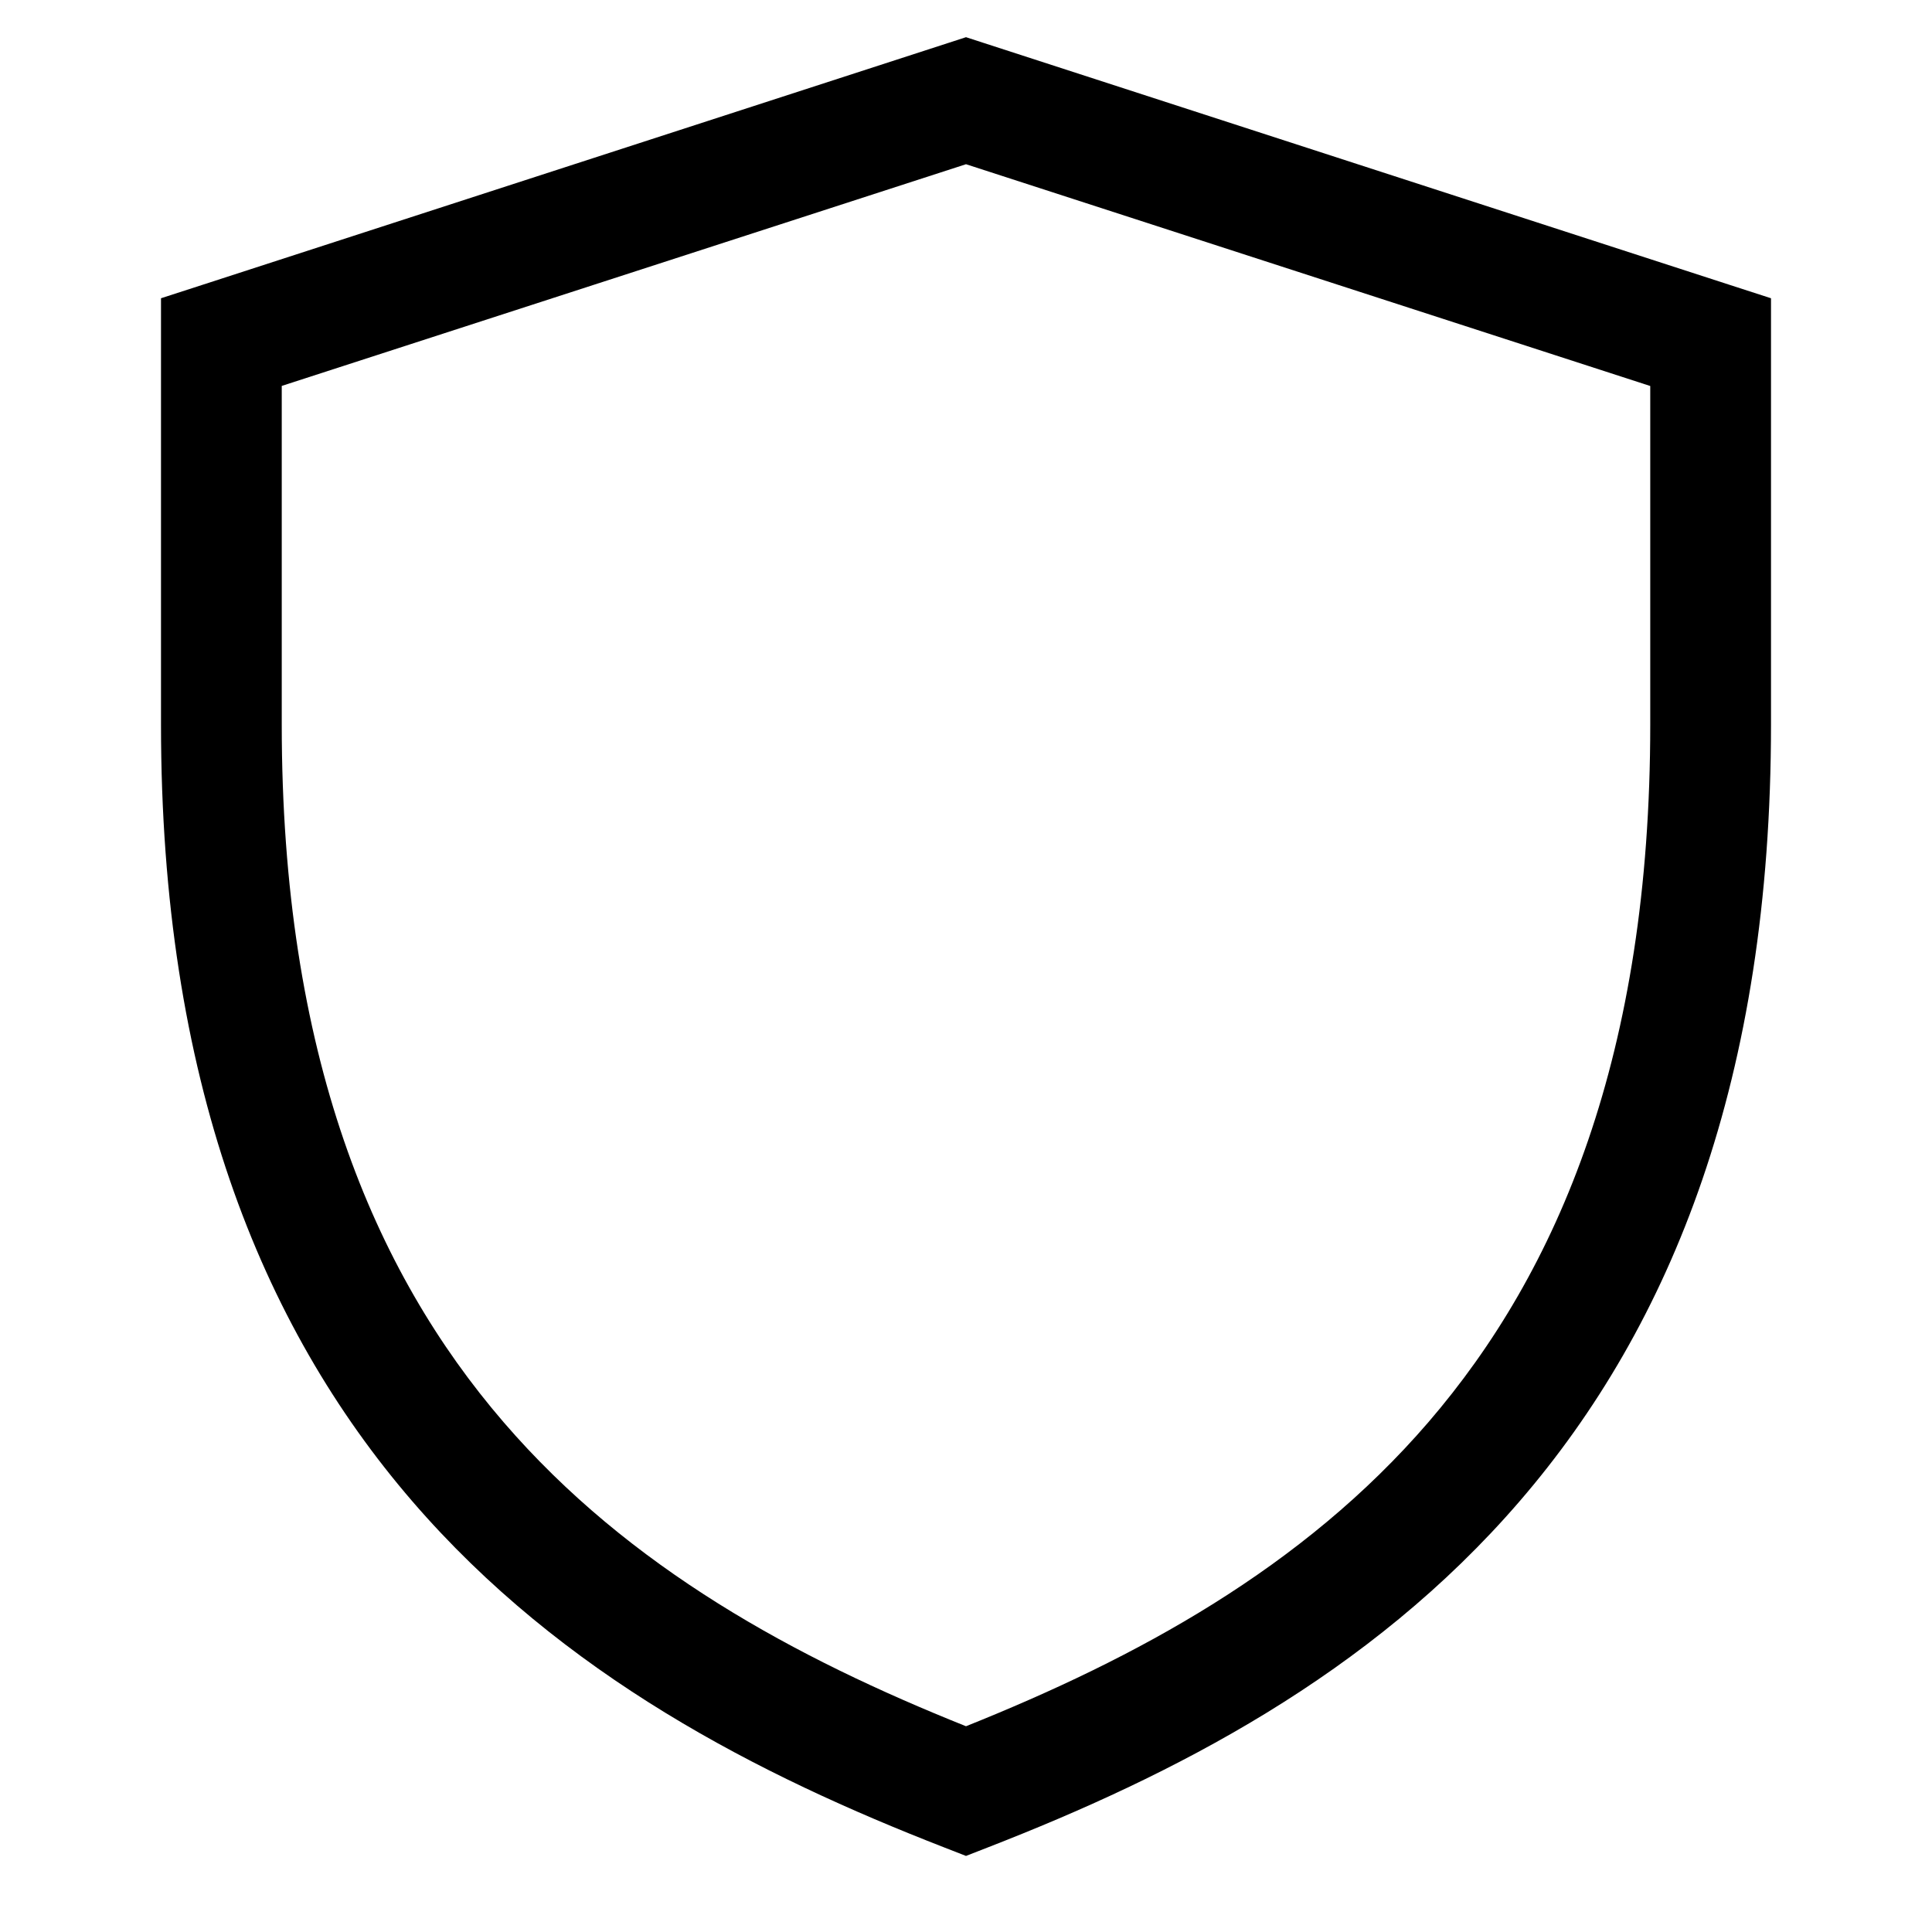
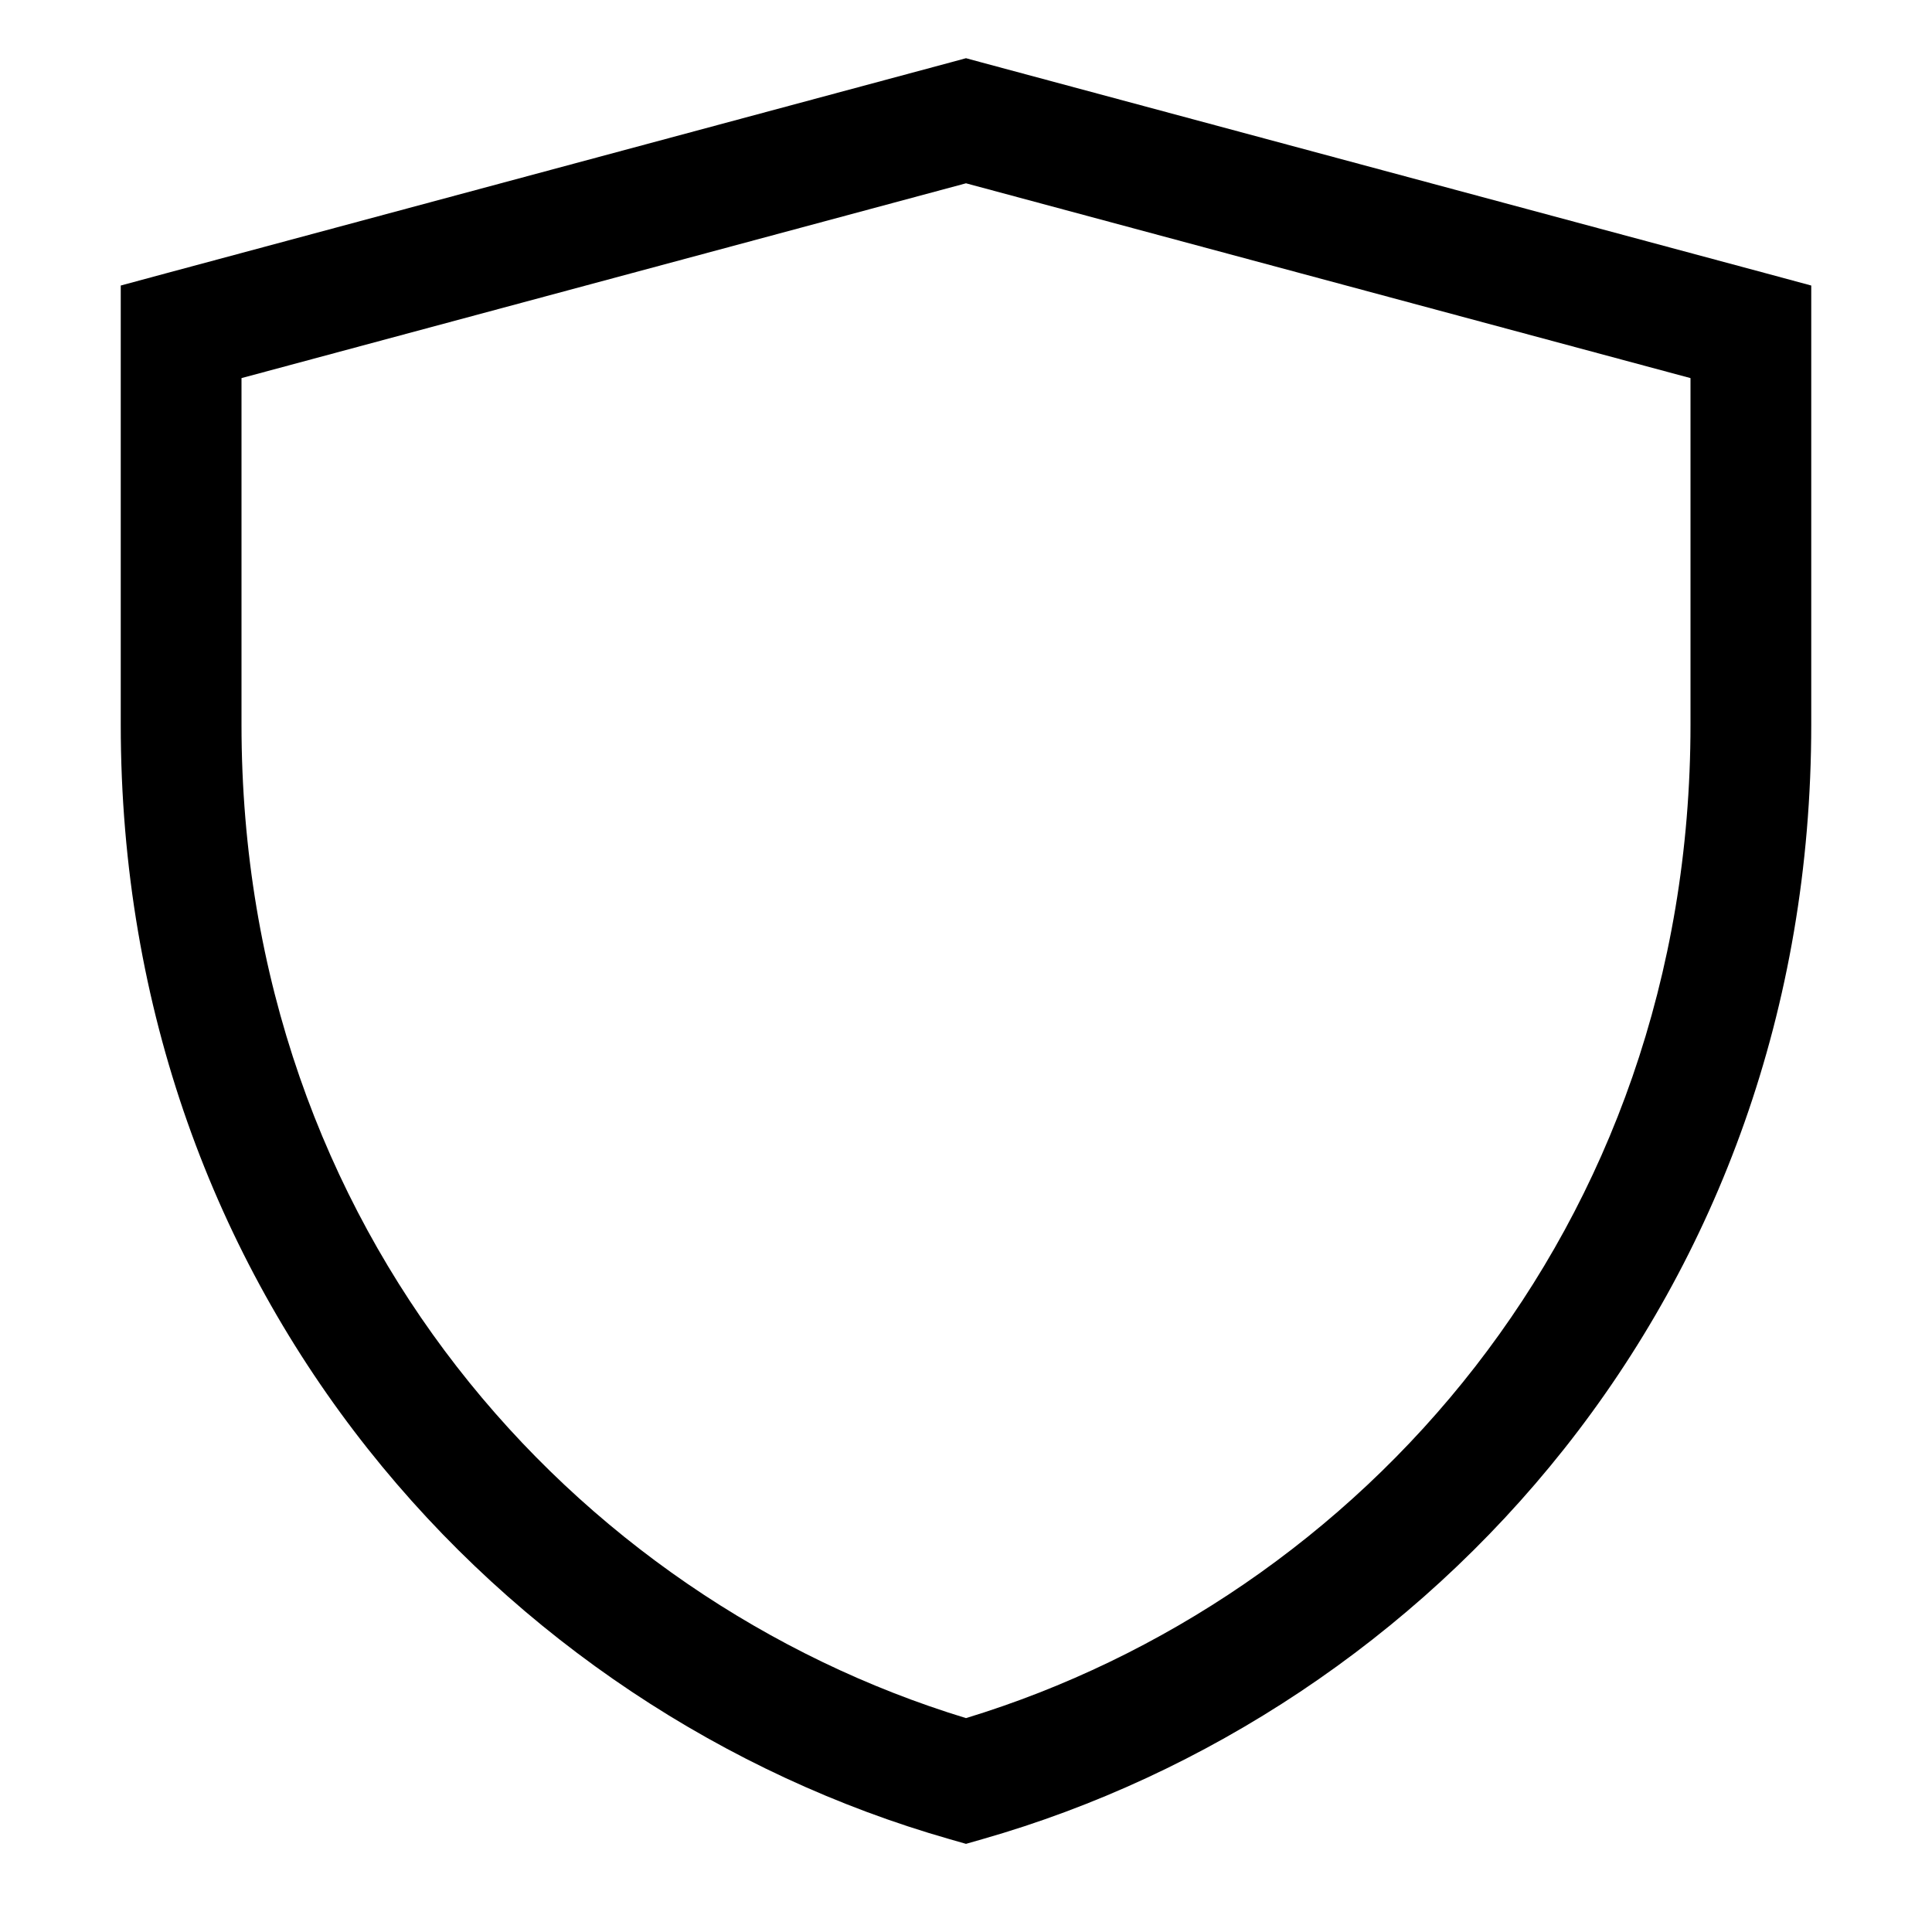
<svg xmlns="http://www.w3.org/2000/svg" viewBox="0 0 24 24">
-   <path fill-rule="evenodd" d="M12 .462l.231.075 9.25 3 .519.168V9c0 4.402-1.235 7.459-3.12 9.646-1.868 2.169-4.315 3.411-6.608 4.303l-.272.106-.272-.106c-2.293-.892-4.74-2.134-6.609-4.303C3.235 16.459 2 13.402 2 9V3.705l.519-.168 9.25-3L12 .462zM3.5 4.795V9c0 4.098 1.14 6.791 2.756 8.667 1.564 1.816 3.63 2.931 5.744 3.777 2.113-.846 4.18-1.961 5.744-3.777C19.36 15.79 20.5 13.098 20.5 9V4.795L12 2.04 3.5 4.794z" />
+   <path fill-rule="evenodd" d="M12 .723l.195.053 9.75 2.621.555.15V9c0 7.114-4.75 12.262-10.294 13.846l-.206.059-.206-.059C6.251 21.262 1.5 16.114 1.5 9V3.547l.555-.15 9.75-2.621L12 .723zM3 4.697V9c0 6.298 4.132 10.86 9 12.343C16.868 19.86 21 15.298 21 9V4.697l-9-2.42-9 2.42z" />
</svg>
